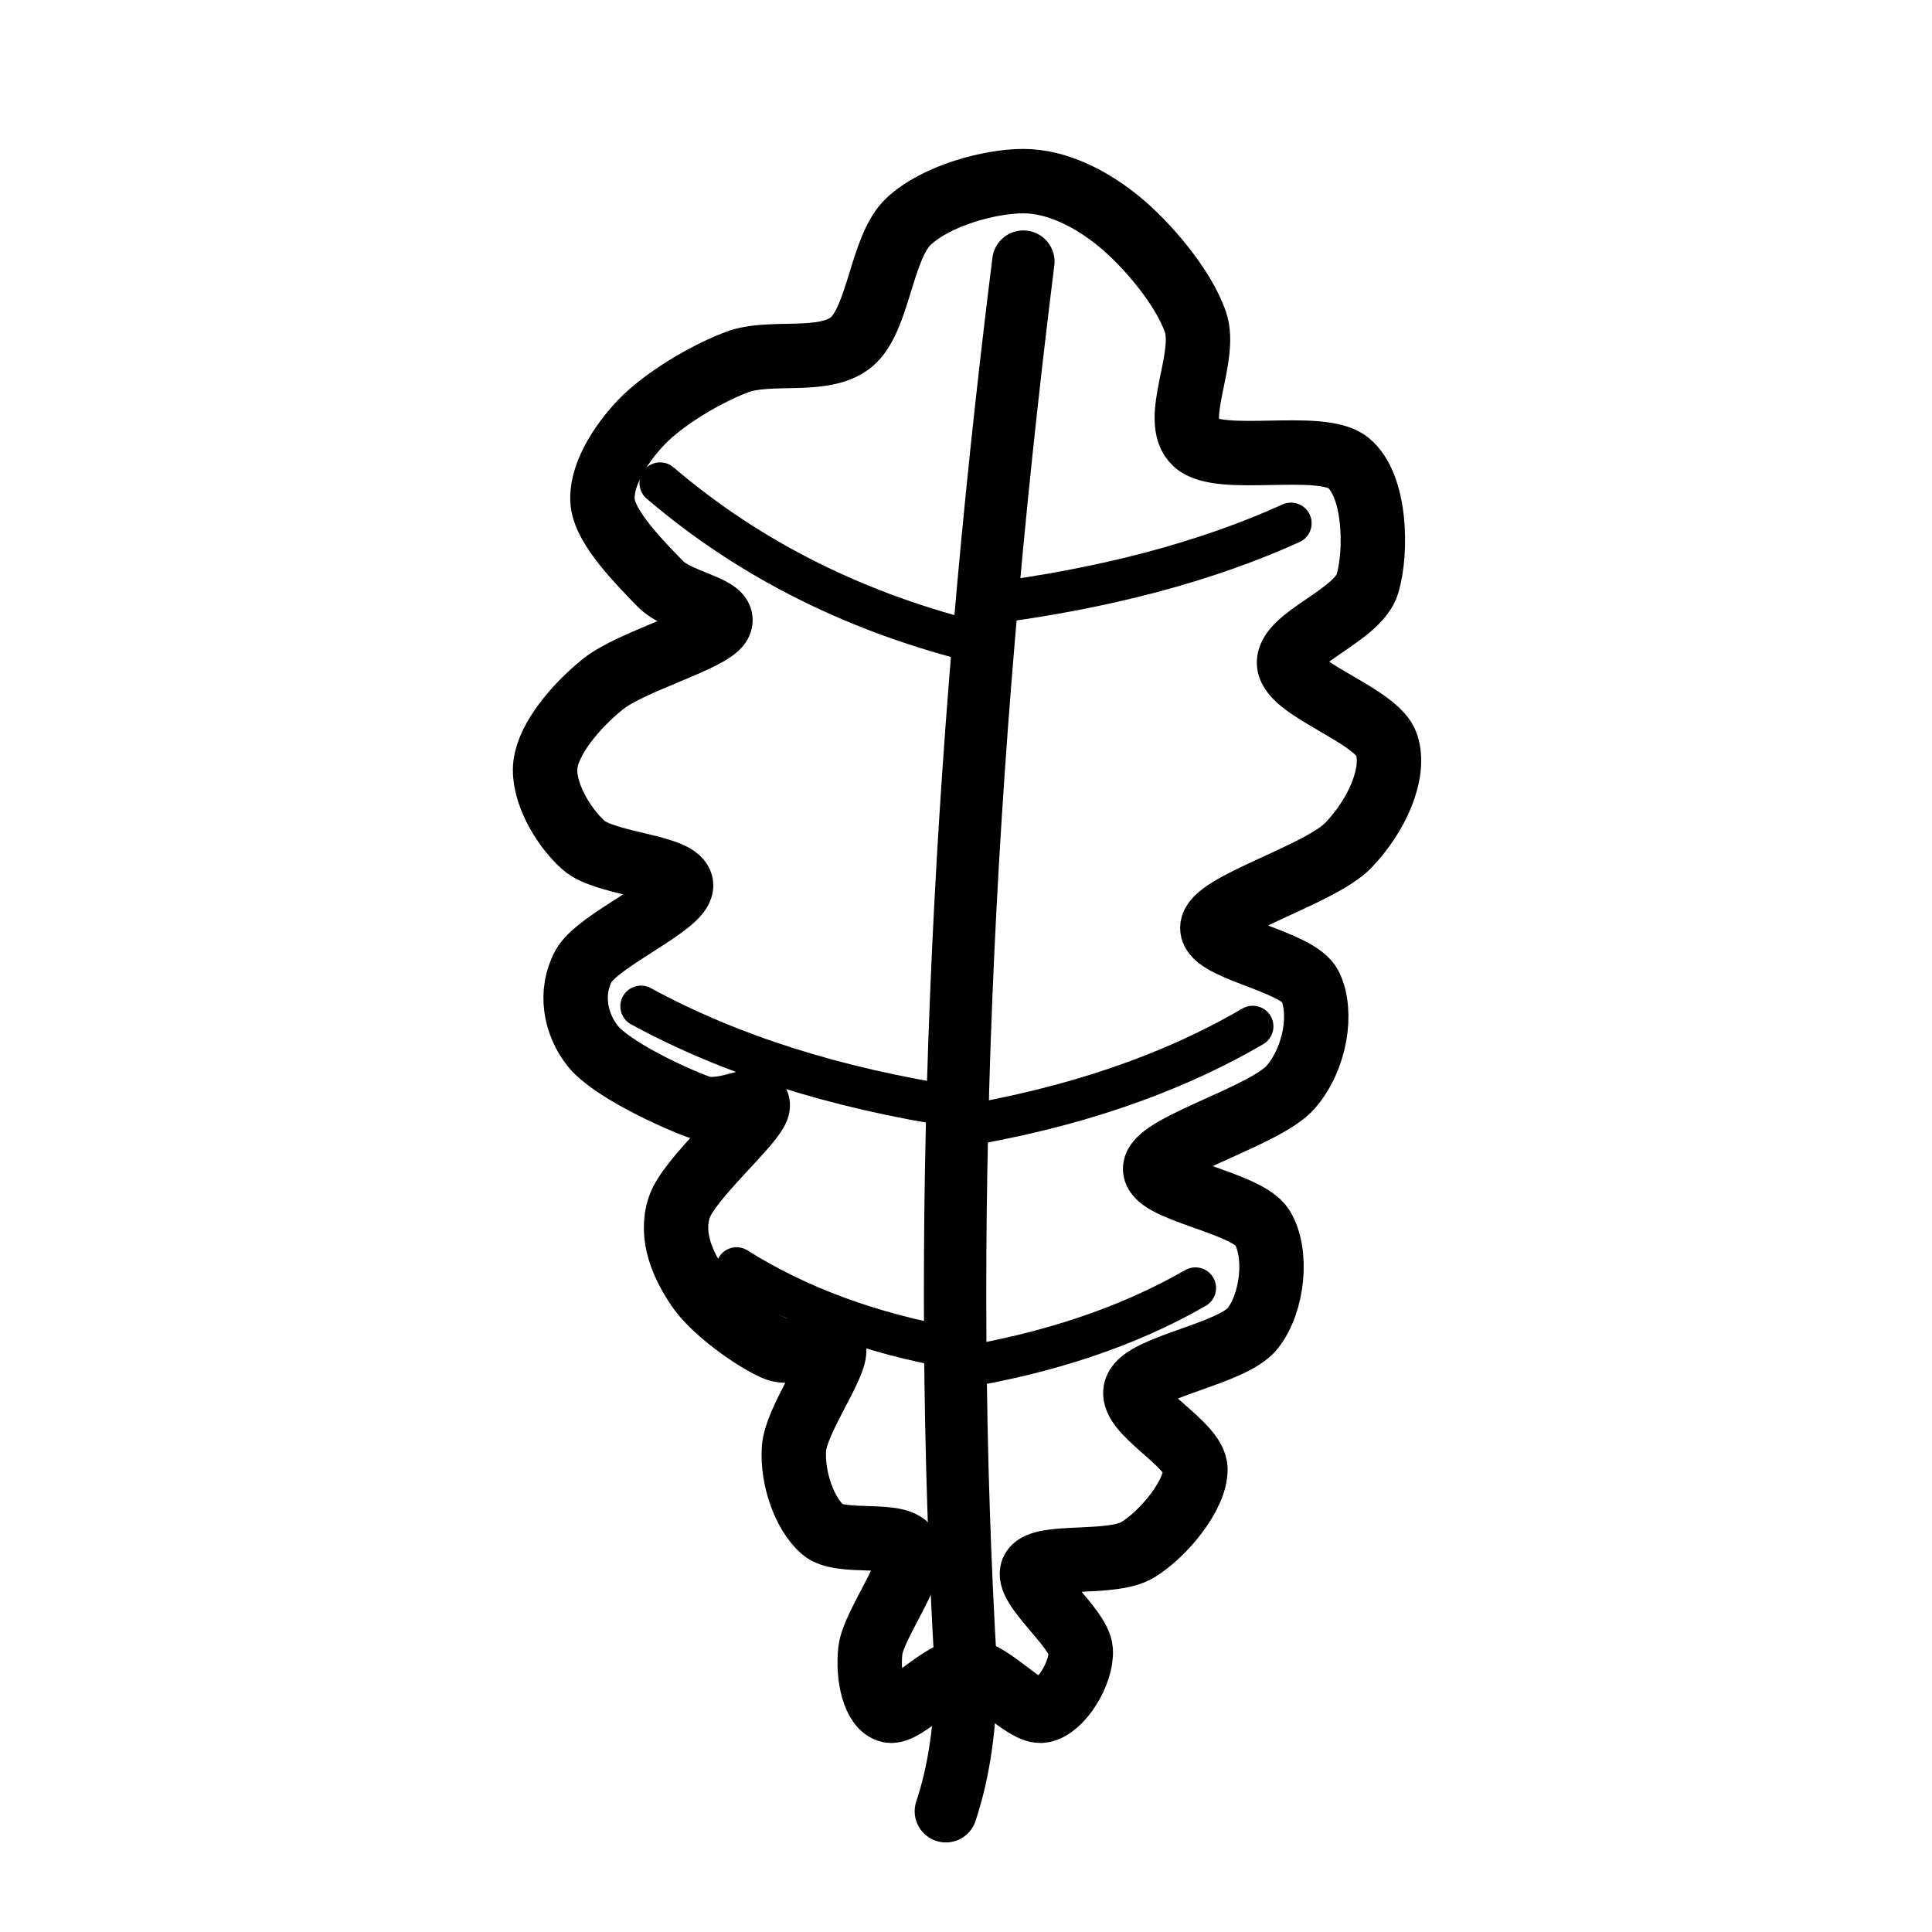
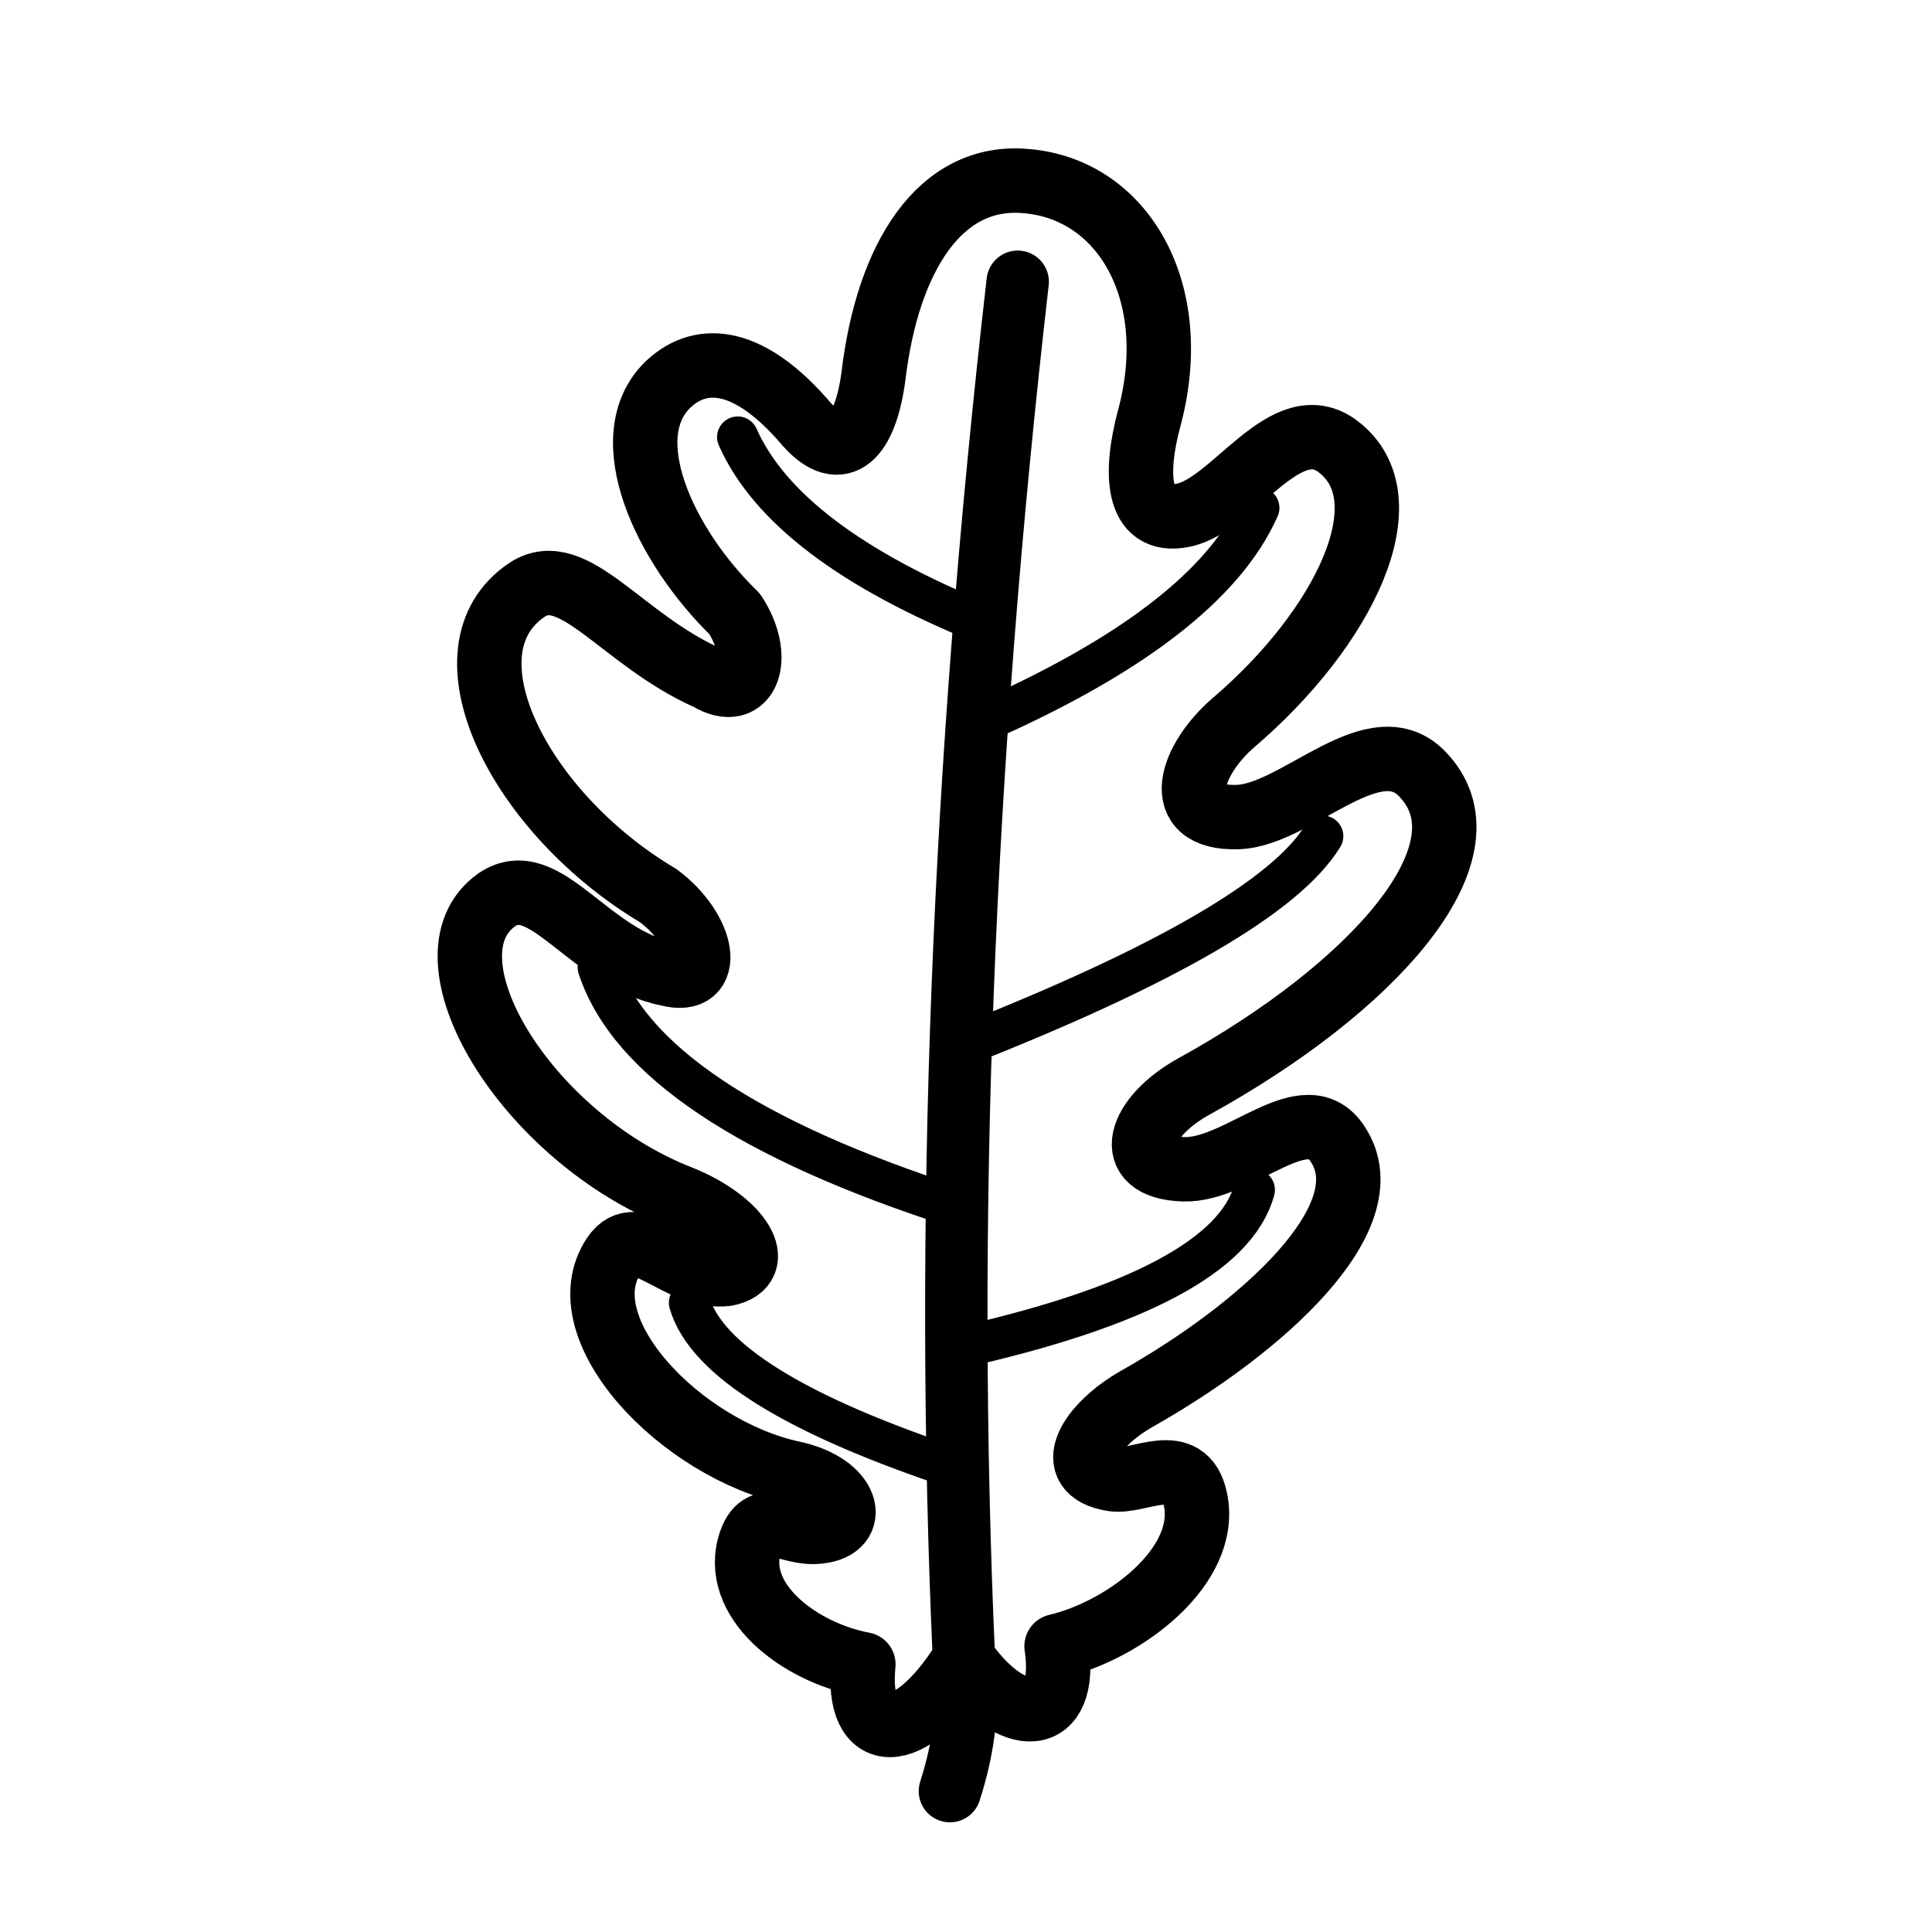
<svg xmlns="http://www.w3.org/2000/svg" width="96" height="96" viewBox="0 0 96 96" fill="none" stroke-linecap="round" stroke-linejoin="round" role="img" aria-label="Stieleiche · Quercus robur">
-   <path class="leaf-blade" d="M50.85 9 C49.178 9 46.518 9.72 45.15 11 C43.782 12.28 43.668 15.88 42.3 17 C40.932 18.12 38.272 17.36 36.6 18 C34.928 18.64 32.914 19.88 31.85 21 C30.786 22.12 29.798 23.72 29.95 25 C30.102 26.28 31.873 28.04 32.8 29 C33.727 29.96 36.201 30.2 35.745 31 C35.289 31.8 31.333 32.88 29.95 34 C28.567 35.12 27.252 36.72 27.1 38 C26.948 39.28 27.921 41.04 29 42 C30.079 42.96 33.845 43.04 33.845 44 C33.845 44.96 29.699 46.72 29 48 C28.301 49.28 28.563 50.88 29.475 52 C30.387 53.12 33.393 54.52 34.7 55 C36.007 55.48 37.797 54.2 37.645 55 C37.493 55.8 34.221 58.56 33.75 60 C33.279 61.44 33.94 62.88 34.7 64 C35.46 65.12 37.421 66.52 38.5 67 C39.579 67.48 41.293 66.2 41.445 67 C41.597 67.8 39.541 70.56 39.45 72 C39.359 73.44 39.963 75.2 40.875 76 C41.787 76.8 44.77 76.04 45.15 77 C45.53 77.96 43.402 80.72 43.25 82 C43.098 83.28 43.44 84.84 44.2 85 C44.96 85.16 46.784 83 48 83 C49.216 83 50.888 85.16 51.8 85 C52.712 84.84 53.776 83.12 53.7 82 C53.624 80.88 50.869 78.8 51.325 78 C51.781 77.2 55.258 77.8 56.55 77 C57.842 76.2 59.415 74.28 59.4 73 C59.385 71.72 55.999 70.12 56.455 69 C56.911 67.88 61.247 67.28 62.25 66 C63.253 64.72 63.5 62.28 62.725 61 C61.95 59.72 57.177 59.12 57.405 58 C57.633 56.88 62.919 55.44 64.15 54 C65.381 52.56 65.723 50.28 65.1 49 C64.477 47.72 59.951 47.12 60.255 46 C60.559 44.88 65.617 43.44 67 42 C68.383 40.56 69.371 38.44 68.9 37 C68.429 35.56 64.207 34.28 64.055 33 C63.903 31.72 67.479 30.6 67.95 29 C68.421 27.4 68.368 24.12 67 23 C65.632 21.88 60.616 23.12 59.4 22 C58.184 20.88 60.008 17.76 59.4 16 C58.792 14.24 56.968 12.12 55.6 11 C54.232 9.88 52.522 9 50.85 9 Z" fill="none" stroke="currentColor" stroke-width="3.2" />
-   <path class="leaf-petiole" d="M47 90 Q48 87 48 83" fill="none" stroke="currentColor" stroke-width="3.1" />
-   <path class="leaf-midrib" d="M48 83 Q46.1 51 50.85 13" fill="none" stroke="currentColor" stroke-width="3.1" />
-   <path class="leaf-vein" d="M48.859 32 Q39.545 29.76 32.8 24" fill="none" stroke="currentColor" stroke-width="2.05" />
-   <path class="leaf-vein" d="M47.579 55 Q38.456 53.6 31.85 50" fill="none" stroke="currentColor" stroke-width="2.05" />
-   <path class="leaf-vein" d="M47.468 67 Q41.165 65.88 36.6 63" fill="none" stroke="currentColor" stroke-width="2.05" />
-   <path class="leaf-vein" d="M49.031 30 Q57.8 28.88 64.15 26" fill="none" stroke="currentColor" stroke-width="2.05" />
-   <path class="leaf-vein" d="M47.554 56 Q56.078 54.6 62.25 51" fill="none" stroke="currentColor" stroke-width="2.05" />
-   <path class="leaf-vein" d="M47.478 68 Q54.393 66.88 59.4 64" fill="none" stroke="currentColor" stroke-width="2.05" />
+   <path class="leaf-blade" d="M51 9 C46.7 8.6 44.1 12.8 43.4 18.7 C43 21.7 41.8 23 40.1 21.1 C37.3 17.8 34.9 17.5 33.2 19.1 C30.5 21.7 33 27.1 36.5 30.5 C37.9 32.6 37.2 34.9 35.2 33.7 C30.9 31.8 28.5 27.8 26.2 29.3 C21.7 32.3 25.8 40.4 32.7 44.5 C35 46.2 35.5 49 33.2 48.4 C29.2 47.6 27.1 43.1 24.7 44.7 C20.7 47.5 26.1 56.5 33.8 59.5 C36.8 60.7 38.1 62.9 36.1 63.3 C33.7 63.6 31.7 60.6 30.5 62.4 C28.1 66 33.8 72 39.4 73.2 C42.2 73.8 42.7 75.9 40.7 76.1 C39.2 76.3 37.9 74.9 37.3 76.6 C36.3 79.5 39.7 82.1 42.9 82.7 C42.5 86.7 45.2 86.8 47.9 82.5 C50.3 85.9 53.1 85.8 52.5 81.8 C55.9 81 60.1 77.8 59.4 74.5 C58.9 72.1 56.6 73.7 55.3 73.5 C52.7 73.1 54.2 70.8 56.5 69.5 C62.7 66 68.8 60.5 66.5 56.9 C64.9 54.3 61.6 58.2 58.8 58.1 C55.7 58 56.6 55.5 59.3 54 C68.2 49.1 74.2 42.4 70.8 38.6 C68.4 35.8 64.5 40.5 61.5 40.6 C58.1 40.7 59.2 37.7 61.3 35.9 C66.8 31.2 69.9 24.8 66.5 22.2 C63.9 20.2 61.3 25.1 58.8 25.6 C56.4 26.1 56.4 23.4 57.1 20.8 C58.8 14.5 55.8 9.4 51 9 Z" fill="none" stroke="currentColor" stroke-width="3.2" />
+   <path class="leaf-petiole" d="M47.2 89 Q48.3 85.6 47.9 82.5" fill="none" stroke="currentColor" stroke-width="3.1" />
+   <path class="leaf-midrib" d="M47.9 82.5 Q46.44 49.94 50.569 14" fill="none" stroke="currentColor" stroke-width="3.1" />
+   <path class="leaf-vein" d="M48.911 31 Q39 27 36.656 21.718" fill="none" stroke="currentColor" stroke-width="2.05" />
+   <path class="leaf-vein" d="M47.553 60 Q32 55 29.728 48.066" fill="none" stroke="currentColor" stroke-width="2.05" />
+   <path class="leaf-vein" d="M47.595 73 Q35.5 69 34.261 64.732" fill="none" stroke="currentColor" stroke-width="2.05" />
+   <path class="leaf-vein" d="M48.541 36 Q60 31 62.549 25.236" fill="none" stroke="currentColor" stroke-width="2.05" />
+   <path class="leaf-vein" d="M47.733 52 Q63 46 65.725 41.548" fill="none" stroke="currentColor" stroke-width="2.05" />
+   <path class="leaf-vein" d="M47.523 67 Q61 64 62.325 59.122" fill="none" stroke="currentColor" stroke-width="2.05" />
</svg>
